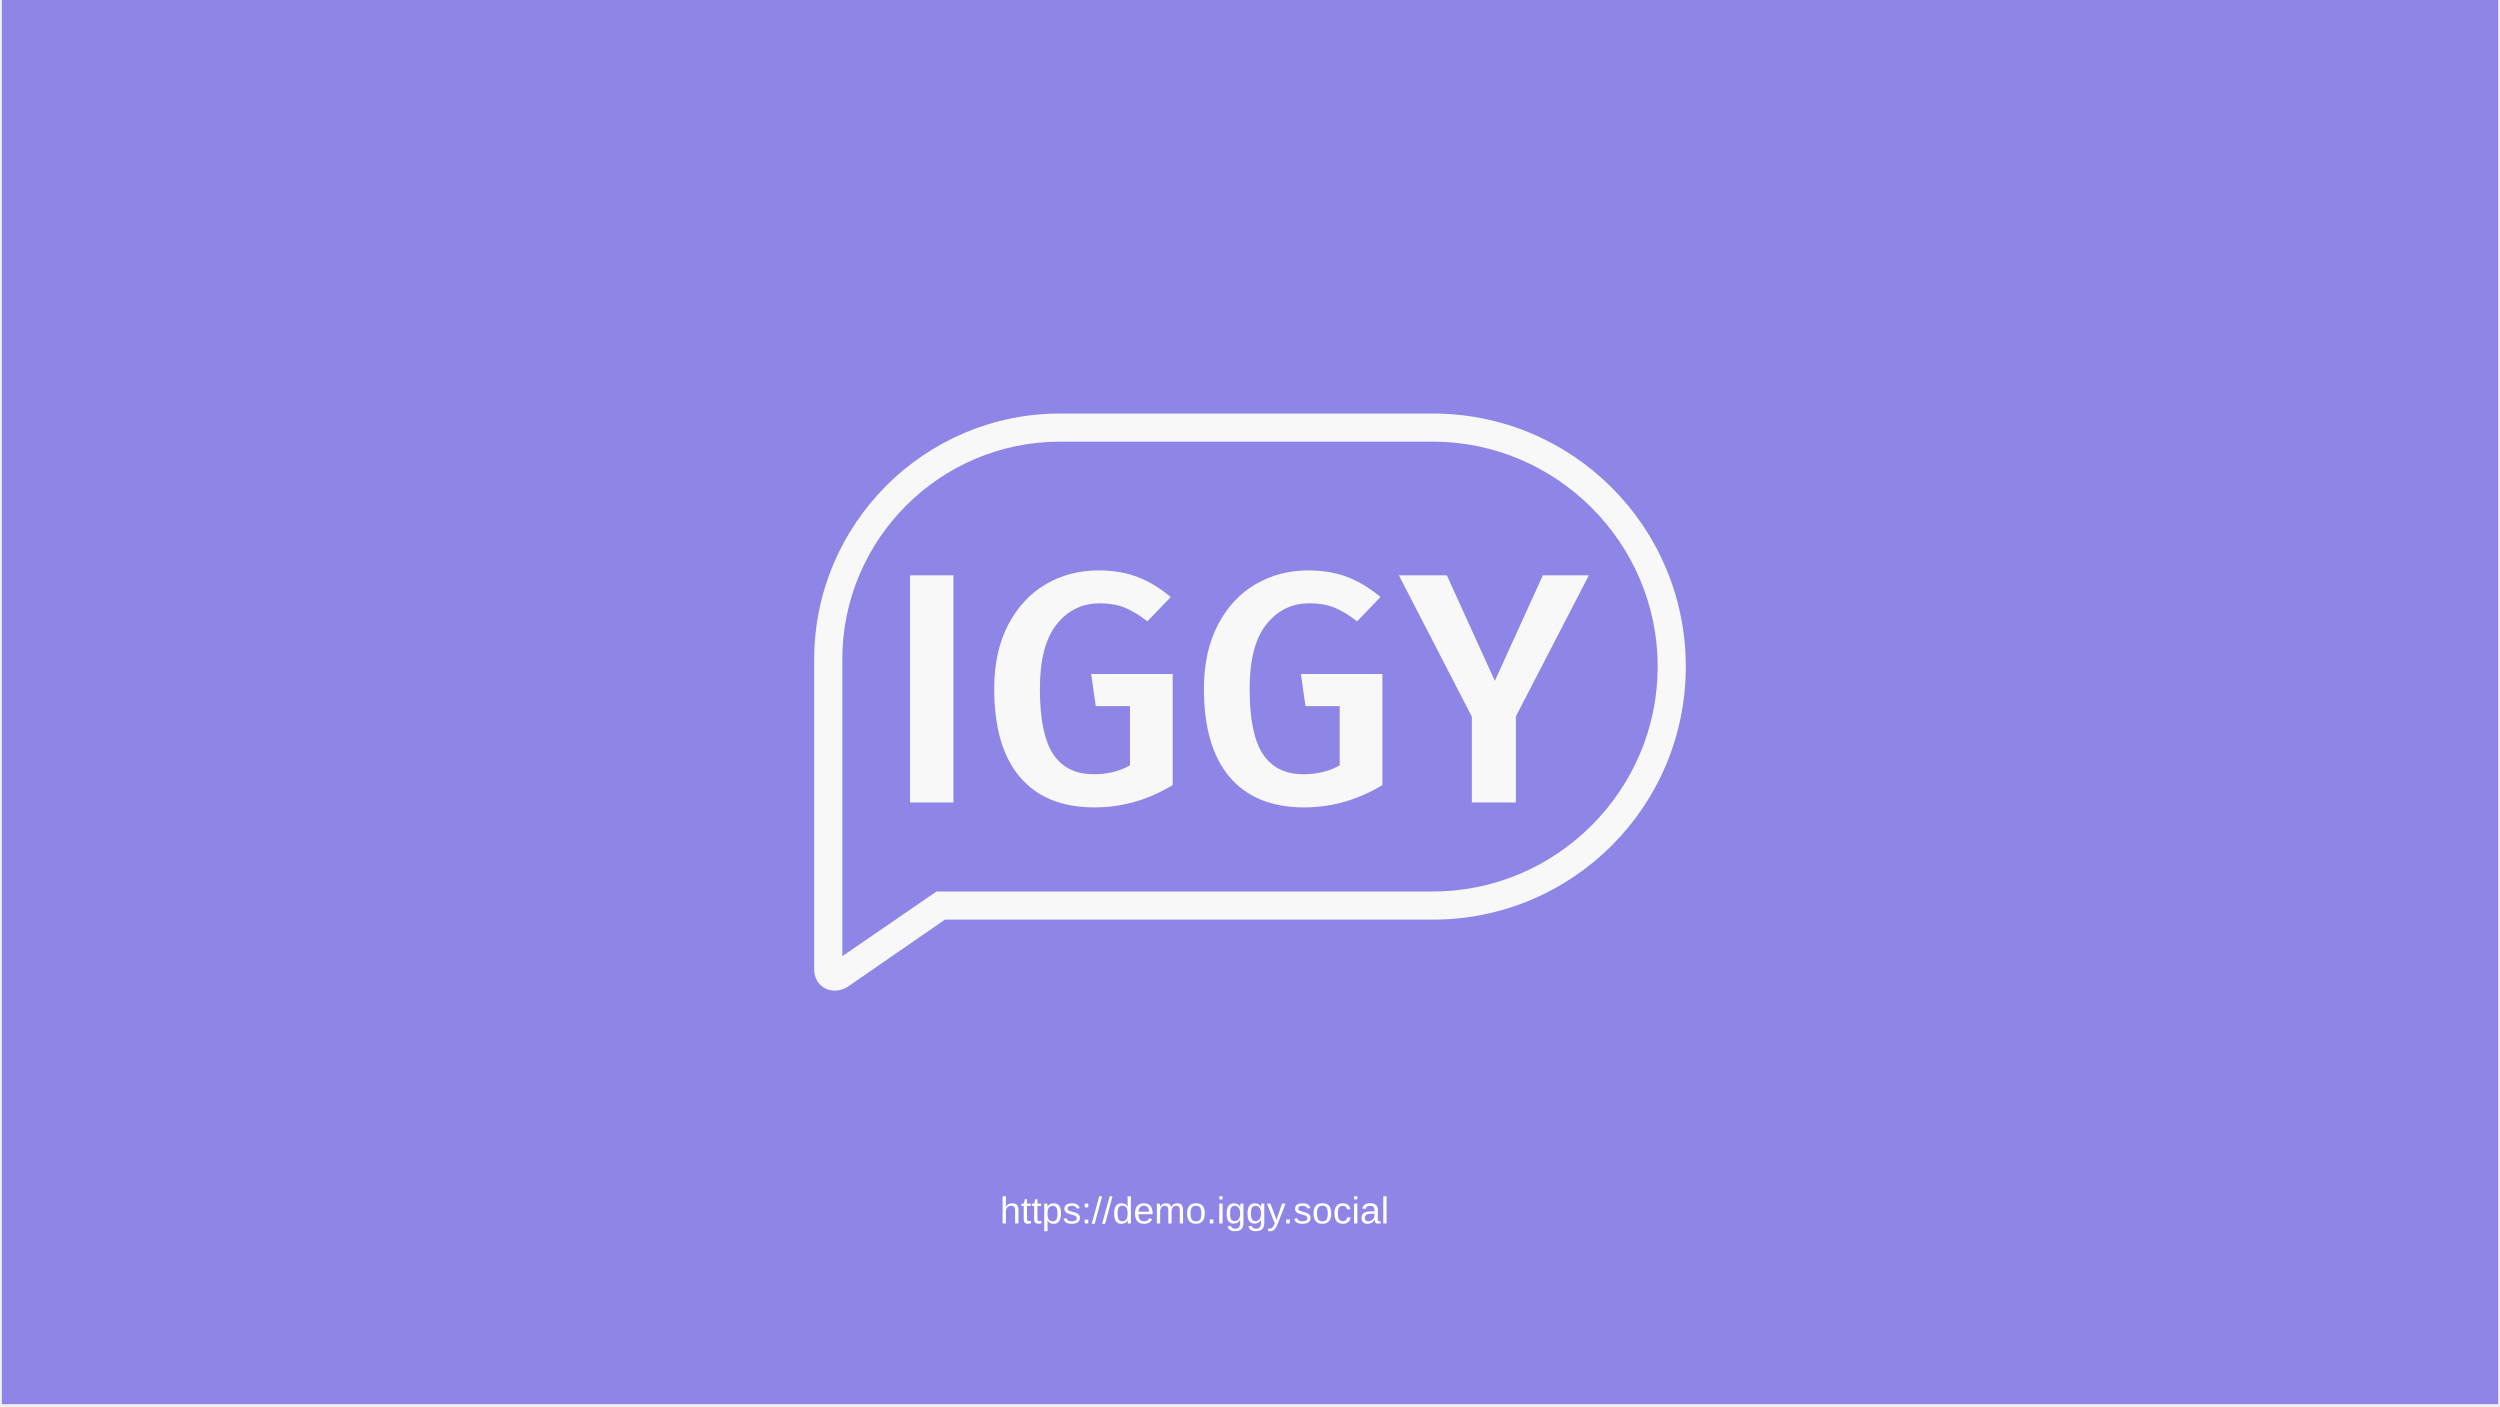
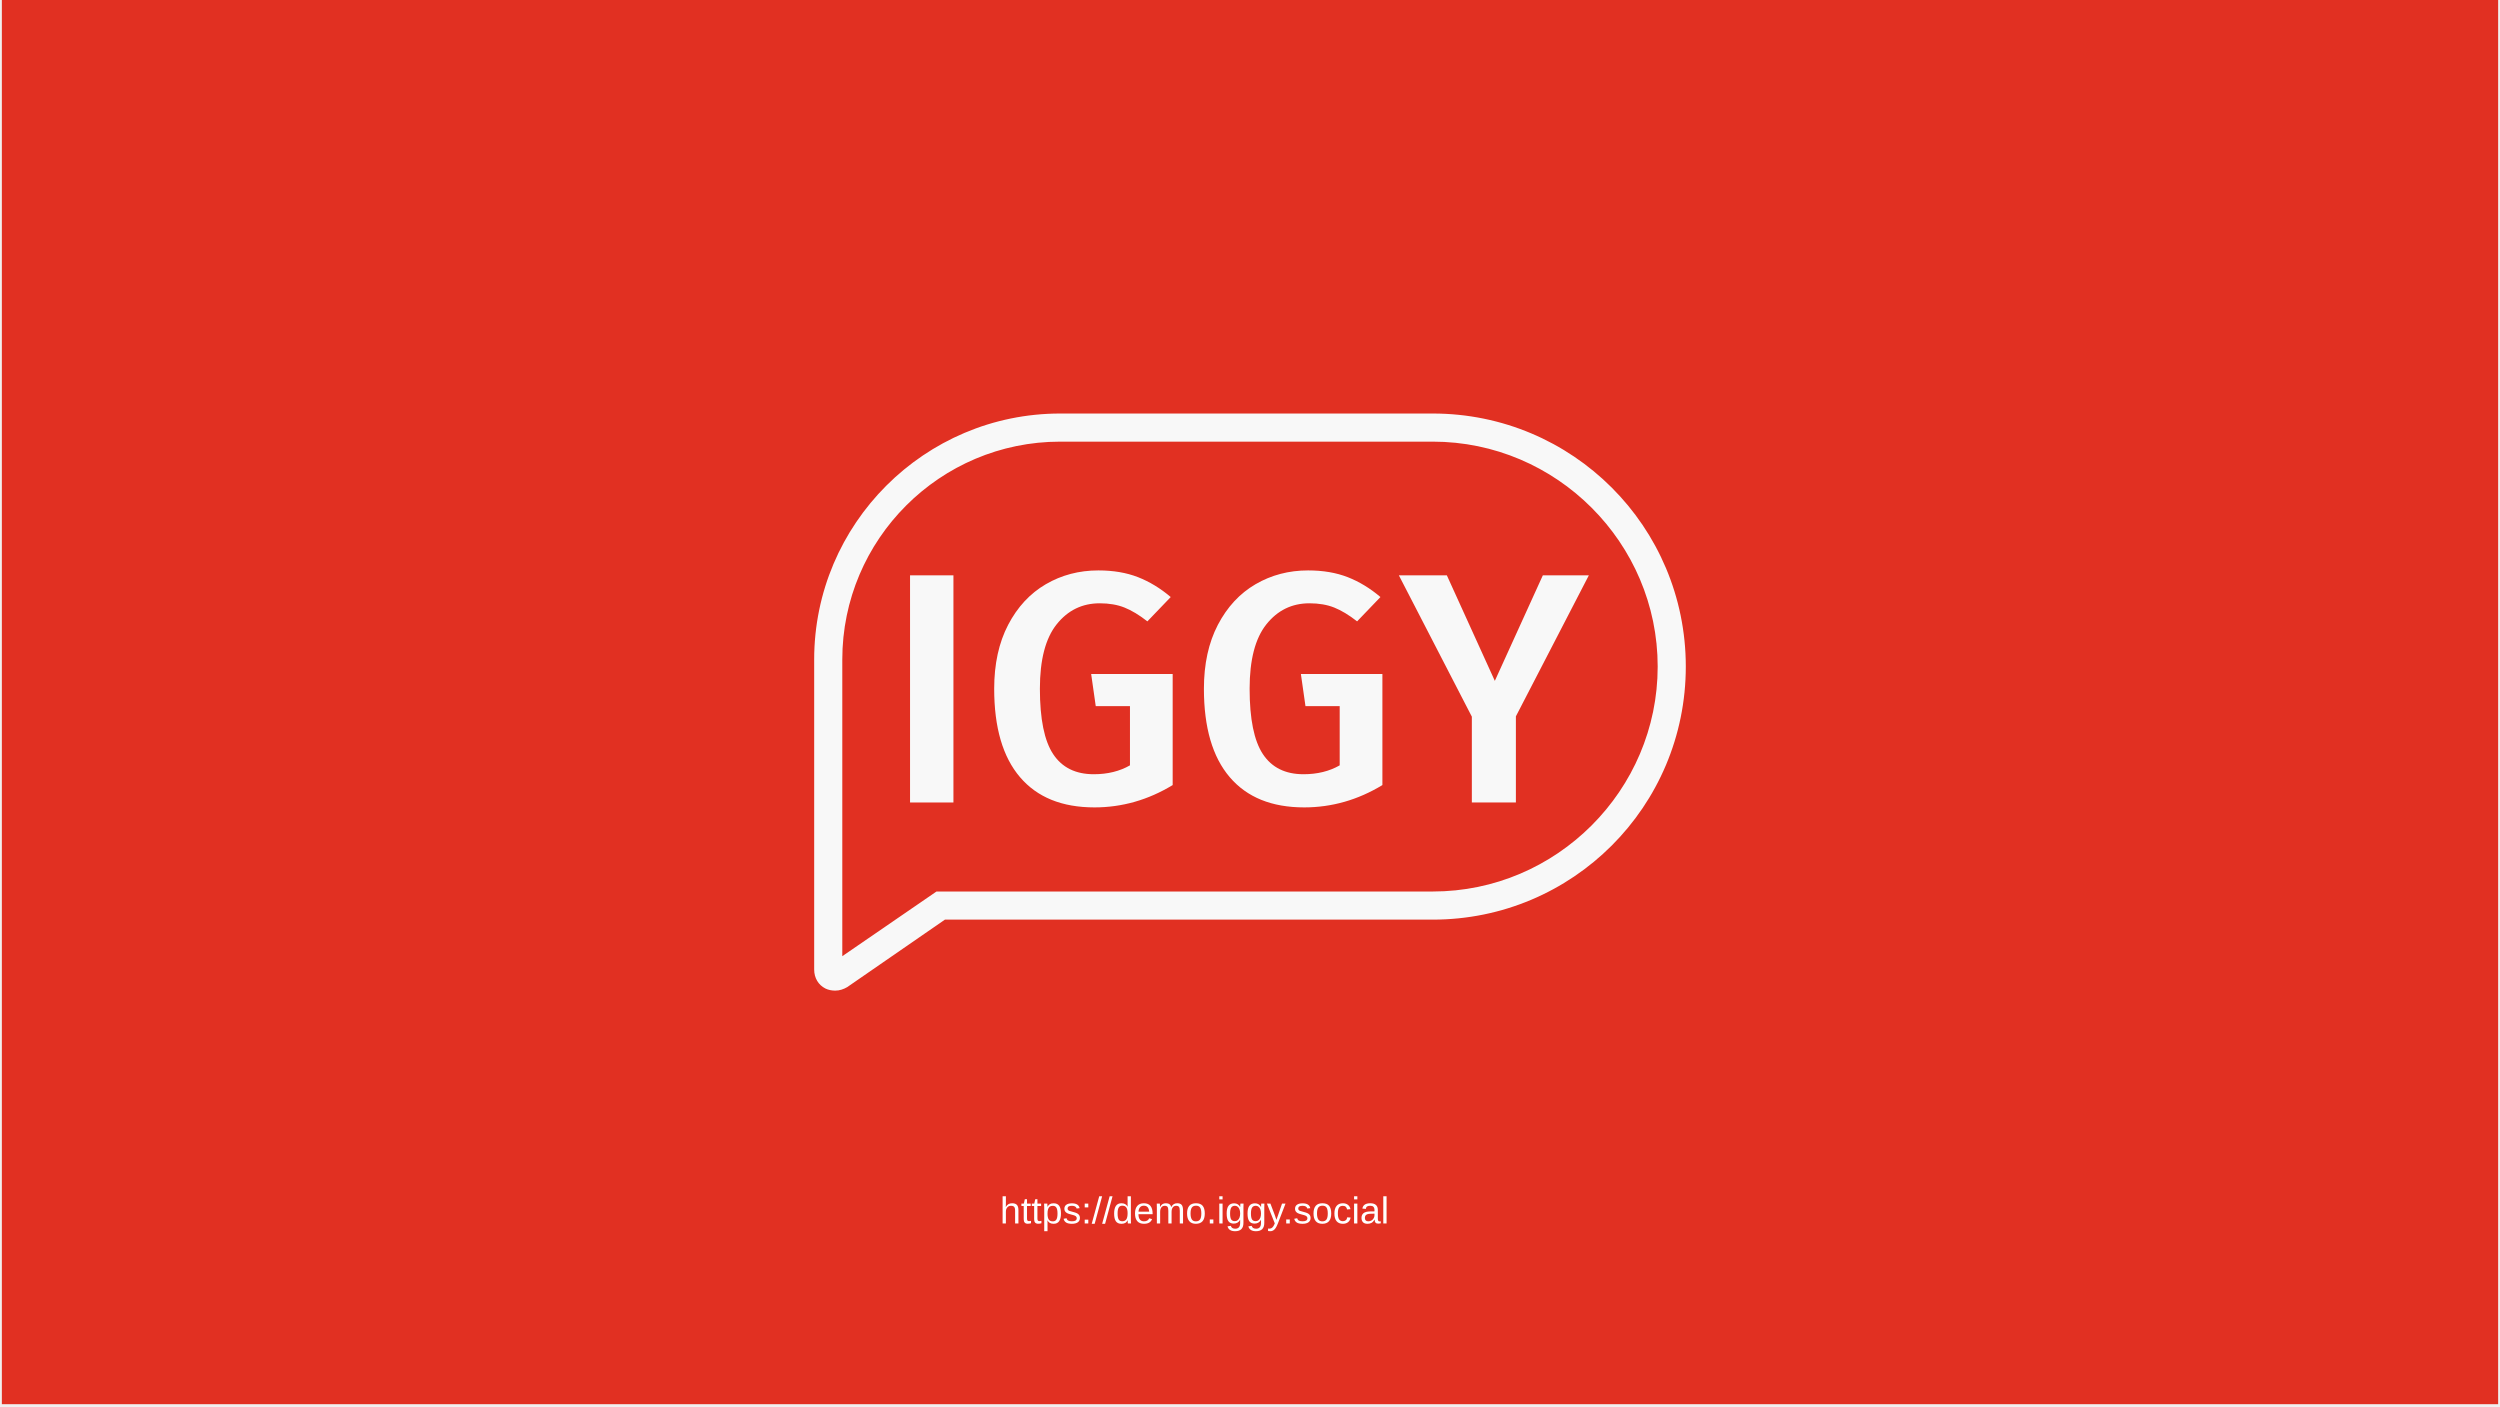
<svg xmlns="http://www.w3.org/2000/svg" width="1600" zoomAndPan="magnify" viewBox="0 0 1200 675" height="900" preserveAspectRatio="xMidYMid meet" version="1.0">
  <defs>
    <g />
    <clipPath id="d5e22717d2">
      <path d="M 0.887 0 L 1199.113 0 L 1199.113 674 L 0.887 674 Z M 0.887 0 " clip-rule="nonzero" />
    </clipPath>
    <clipPath id="95e7466725">
      <path d="M 390.715 198.492 L 809.344 198.492 L 809.344 475.582 L 390.715 475.582 Z M 390.715 198.492 " clip-rule="nonzero" />
    </clipPath>
  </defs>
  <g clip-path="url(#d5e22717d2)">
    <path fill="#ffffff" d="M 0.887 0 L 1199.113 0 L 1199.113 674 L 0.887 674 Z M 0.887 0 " fill-opacity="1" fill-rule="nonzero" />
-     <path fill="#8e85e6" d="M 0.887 0 L 1199.113 0 L 1199.113 674 L 0.887 674 Z M 0.887 0 " fill-opacity="1" fill-rule="nonzero" />
+     <path fill="#e13022" d="M 0.887 0 L 1199.113 0 L 1199.113 674 L 0.887 674 Z M 0.887 0 " fill-opacity="1" fill-rule="nonzero" />
  </g>
  <g clip-path="url(#95e7466725)">
    <path fill="#f8f8f8" d="M 400.926 475.5 C 399.238 475.5 397.555 475.164 396.203 474.488 C 392.828 472.801 390.805 469.426 390.805 465.379 L 390.805 316.582 C 390.805 251.465 443.777 198.492 508.895 198.492 L 687.719 198.492 C 754.863 198.492 809.184 252.812 809.184 319.957 C 809.184 387.102 754.863 441.422 687.719 441.422 L 453.562 441.422 L 406.664 473.812 C 404.977 474.824 402.953 475.5 400.926 475.5 Z M 508.895 211.988 C 451.199 211.988 404.301 258.887 404.301 316.582 L 404.301 458.969 L 449.512 427.926 L 687.719 427.926 C 747.102 427.926 795.688 379.34 795.688 319.957 C 795.688 260.574 747.102 211.988 687.719 211.988 Z M 508.895 211.988 " fill-opacity="1" fill-rule="nonzero" />
  </g>
  <g fill="#f8f8f8" fill-opacity="1">
    <g transform="translate(424.0395, 385.1923)">
      <g>
        <path d="M 33.609 -109.031 L 33.609 0 L 12.781 0 L 12.781 -109.031 Z M 33.609 -109.031 " />
      </g>
    </g>
  </g>
  <g fill="#f8f8f8" fill-opacity="1">
    <g transform="translate(470.4293, 385.1923)">
      <g>
        <path d="M 56.797 -111.391 C 63.953 -111.391 70.289 -110.312 75.812 -108.156 C 81.332 -106 86.566 -102.816 91.516 -98.609 L 80.312 -86.938 C 76.414 -89.988 72.758 -92.195 69.344 -93.562 C 65.926 -94.926 61.957 -95.609 57.438 -95.609 C 49.02 -95.609 42.129 -92.242 36.766 -85.516 C 31.398 -78.785 28.719 -68.477 28.719 -54.594 C 28.719 -40.07 30.848 -29.602 35.109 -23.188 C 39.367 -16.77 45.863 -13.562 54.594 -13.562 C 61.219 -13.562 67.004 -14.984 71.953 -17.828 L 71.953 -46.234 L 55.531 -46.234 L 53.328 -61.688 L 92.453 -61.688 L 92.453 -8.359 C 80.672 -1.211 68.156 2.359 54.906 2.359 C 39.344 2.359 27.43 -2.477 19.172 -12.156 C 10.91 -21.832 6.781 -35.977 6.781 -54.594 C 6.781 -66.477 9.016 -76.707 13.484 -85.281 C 17.961 -93.852 23.988 -100.348 31.562 -104.766 C 39.133 -109.18 47.547 -111.391 56.797 -111.391 Z M 56.797 -111.391 " />
      </g>
    </g>
  </g>
  <g fill="#f8f8f8" fill-opacity="1">
    <g transform="translate(571.0983, 385.1923)">
      <g>
        <path d="M 56.797 -111.391 C 63.953 -111.391 70.289 -110.312 75.812 -108.156 C 81.332 -106 86.566 -102.816 91.516 -98.609 L 80.312 -86.938 C 76.414 -89.988 72.758 -92.195 69.344 -93.562 C 65.926 -94.926 61.957 -95.609 57.438 -95.609 C 49.02 -95.609 42.129 -92.242 36.766 -85.516 C 31.398 -78.785 28.719 -68.477 28.719 -54.594 C 28.719 -40.07 30.848 -29.602 35.109 -23.188 C 39.367 -16.77 45.863 -13.562 54.594 -13.562 C 61.219 -13.562 67.004 -14.984 71.953 -17.828 L 71.953 -46.234 L 55.531 -46.234 L 53.328 -61.688 L 92.453 -61.688 L 92.453 -8.359 C 80.672 -1.211 68.156 2.359 54.906 2.359 C 39.344 2.359 27.43 -2.477 19.172 -12.156 C 10.91 -21.832 6.781 -35.977 6.781 -54.594 C 6.781 -66.477 9.016 -76.707 13.484 -85.281 C 17.961 -93.852 23.988 -100.348 31.562 -104.766 C 39.133 -109.18 47.547 -111.391 56.797 -111.391 Z M 56.797 -111.391 " />
      </g>
    </g>
  </g>
  <g fill="#f8f8f8" fill-opacity="1">
    <g transform="translate(671.7674, 385.1923)">
      <g>
        <path d="M 90.875 -109.031 L 55.859 -41.344 L 55.859 0 L 34.719 0 L 34.719 -41.188 L -0.312 -109.031 L 22.719 -109.031 L 45.75 -58.375 L 68.797 -109.031 Z M 90.875 -109.031 " />
      </g>
    </g>
  </g>
  <text x="40%" y="87%" font-size="1.5em" font-family="Arial, sans-serif" fill="white">https://demo.iggy.social</text>
</svg>
